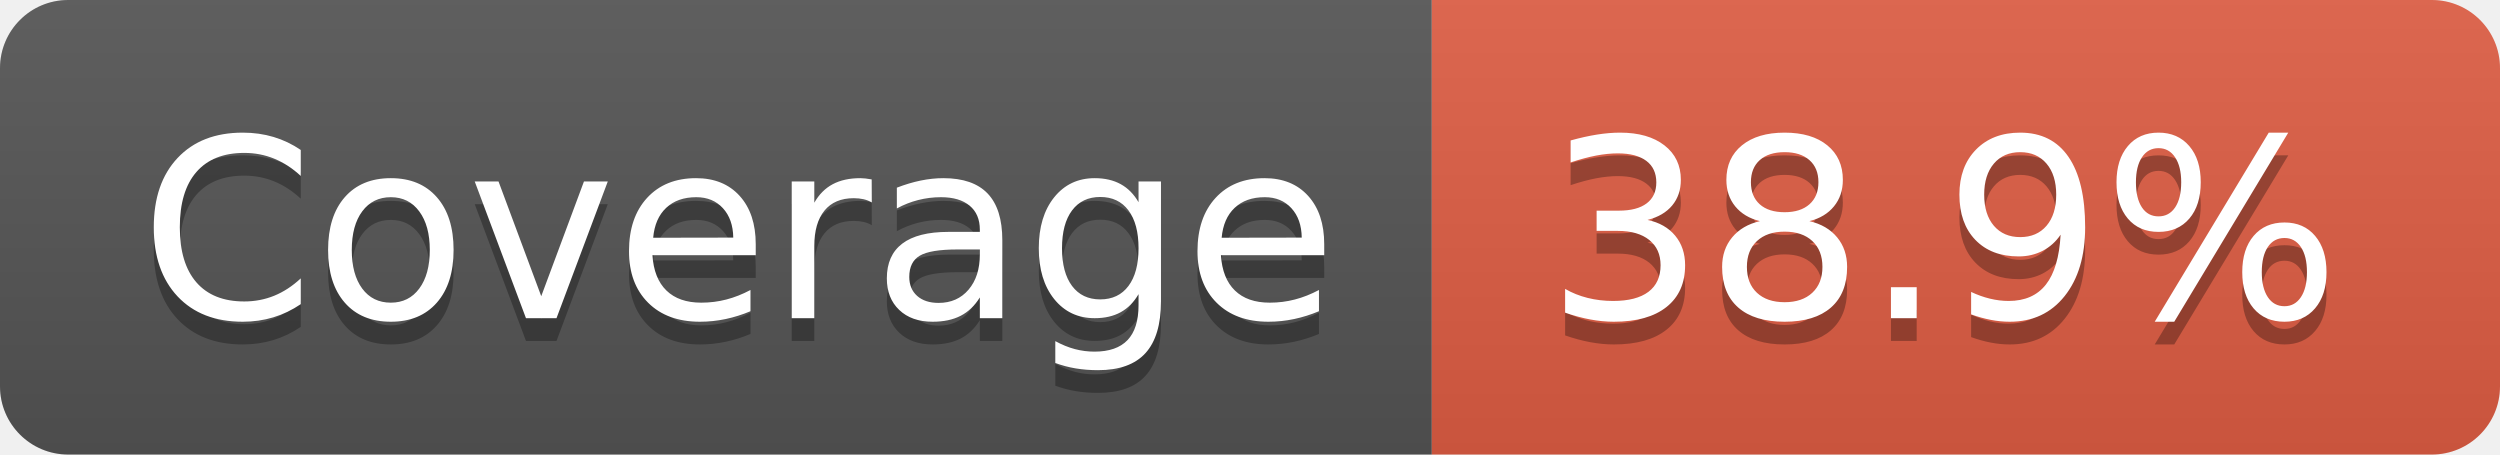
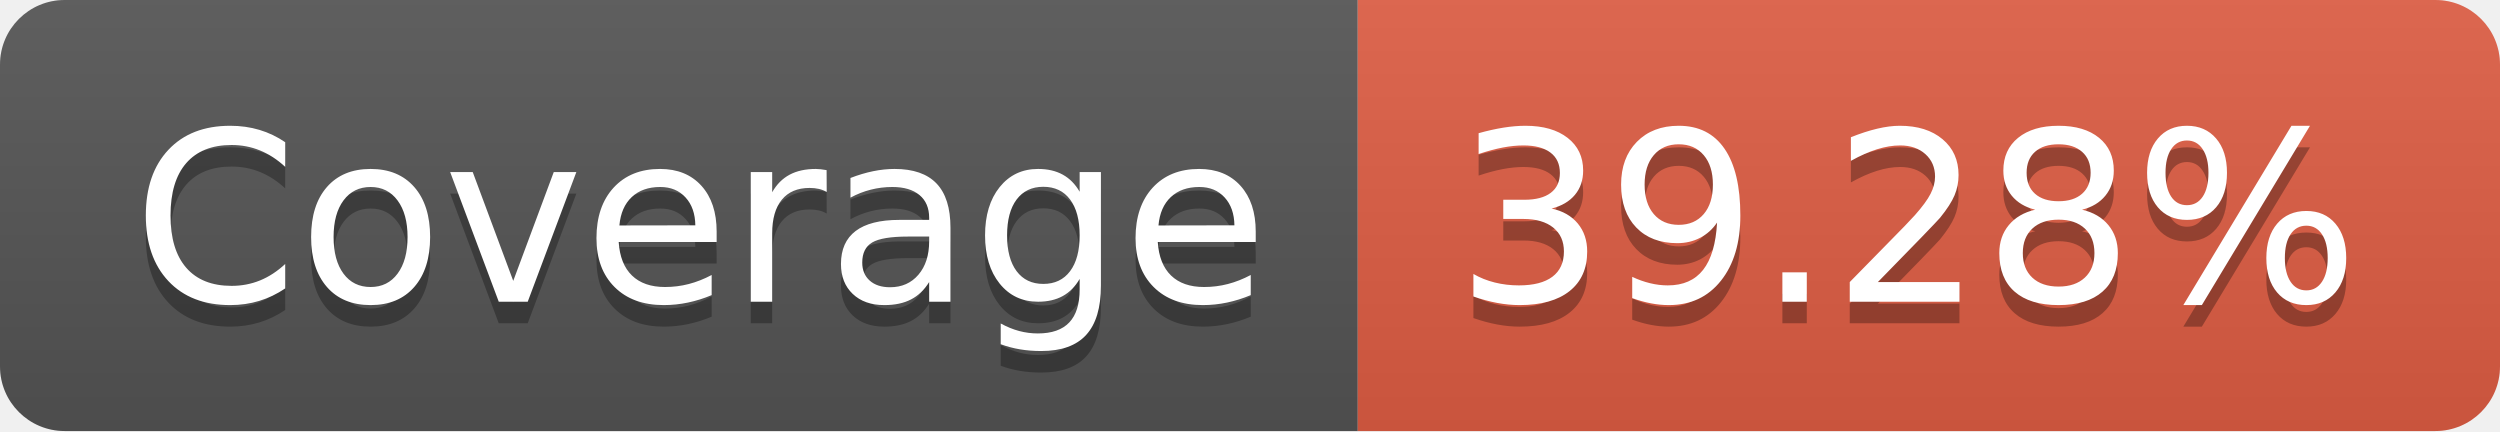
- <svg xmlns="http://www.w3.org/2000/svg" width="110" height="20">
+ <svg xmlns="http://www.w3.org/2000/svg" width="116" height="20">
  <linearGradient id="b" x2="0" y2="100%">
    <stop offset="0" stop-color="#bbb" stop-opacity=".1" />
    <stop offset="1" stop-opacity=".1" />
  </linearGradient>
  <clipPath id="a">
-     <rect width="110" height="20" rx="3" fill="#fff" />
+     <rect width="116" height="20" rx="3" fill="#fff" />
  </clipPath>
  <g clip-path="url(#a)">
    <path fill="#555" d="M0 0h63v20H0z" />
-     <path fill="#e05d44" d="M63 0h47v20H63z" />
-     <path fill="url(#b)" d="M0 0h110v20H0z" />
+     <path fill="#e05d44" d="M63 0h53v20H63z" />
+     <path fill="url(#b)" d="M0 0h116v20H0z" />
  </g>
  <g fill="#fff" text-anchor="middle" font-family="DejaVu Sans,Verdana,Geneva,sans-serif" font-size="110">
    <text x="325" y="150" fill="#010101" fill-opacity=".3" transform="scale(.1)" textLength="530">Coverage</text>
    <text x="325" y="140" transform="scale(.1)" textLength="530">Coverage</text>
-     <text x="855" y="150" fill="#010101" fill-opacity=".3" transform="scale(.1)" textLength="370">38.9%</text>
-     <text x="855" y="140" transform="scale(.1)" textLength="370">38.9%</text>
+     <text x="885" y="150" fill="#010101" fill-opacity=".3" transform="scale(.1)" textLength="430">39.28%</text>
+     <text x="885" y="140" transform="scale(.1)" textLength="430">39.28%</text>
  </g>
</svg>
